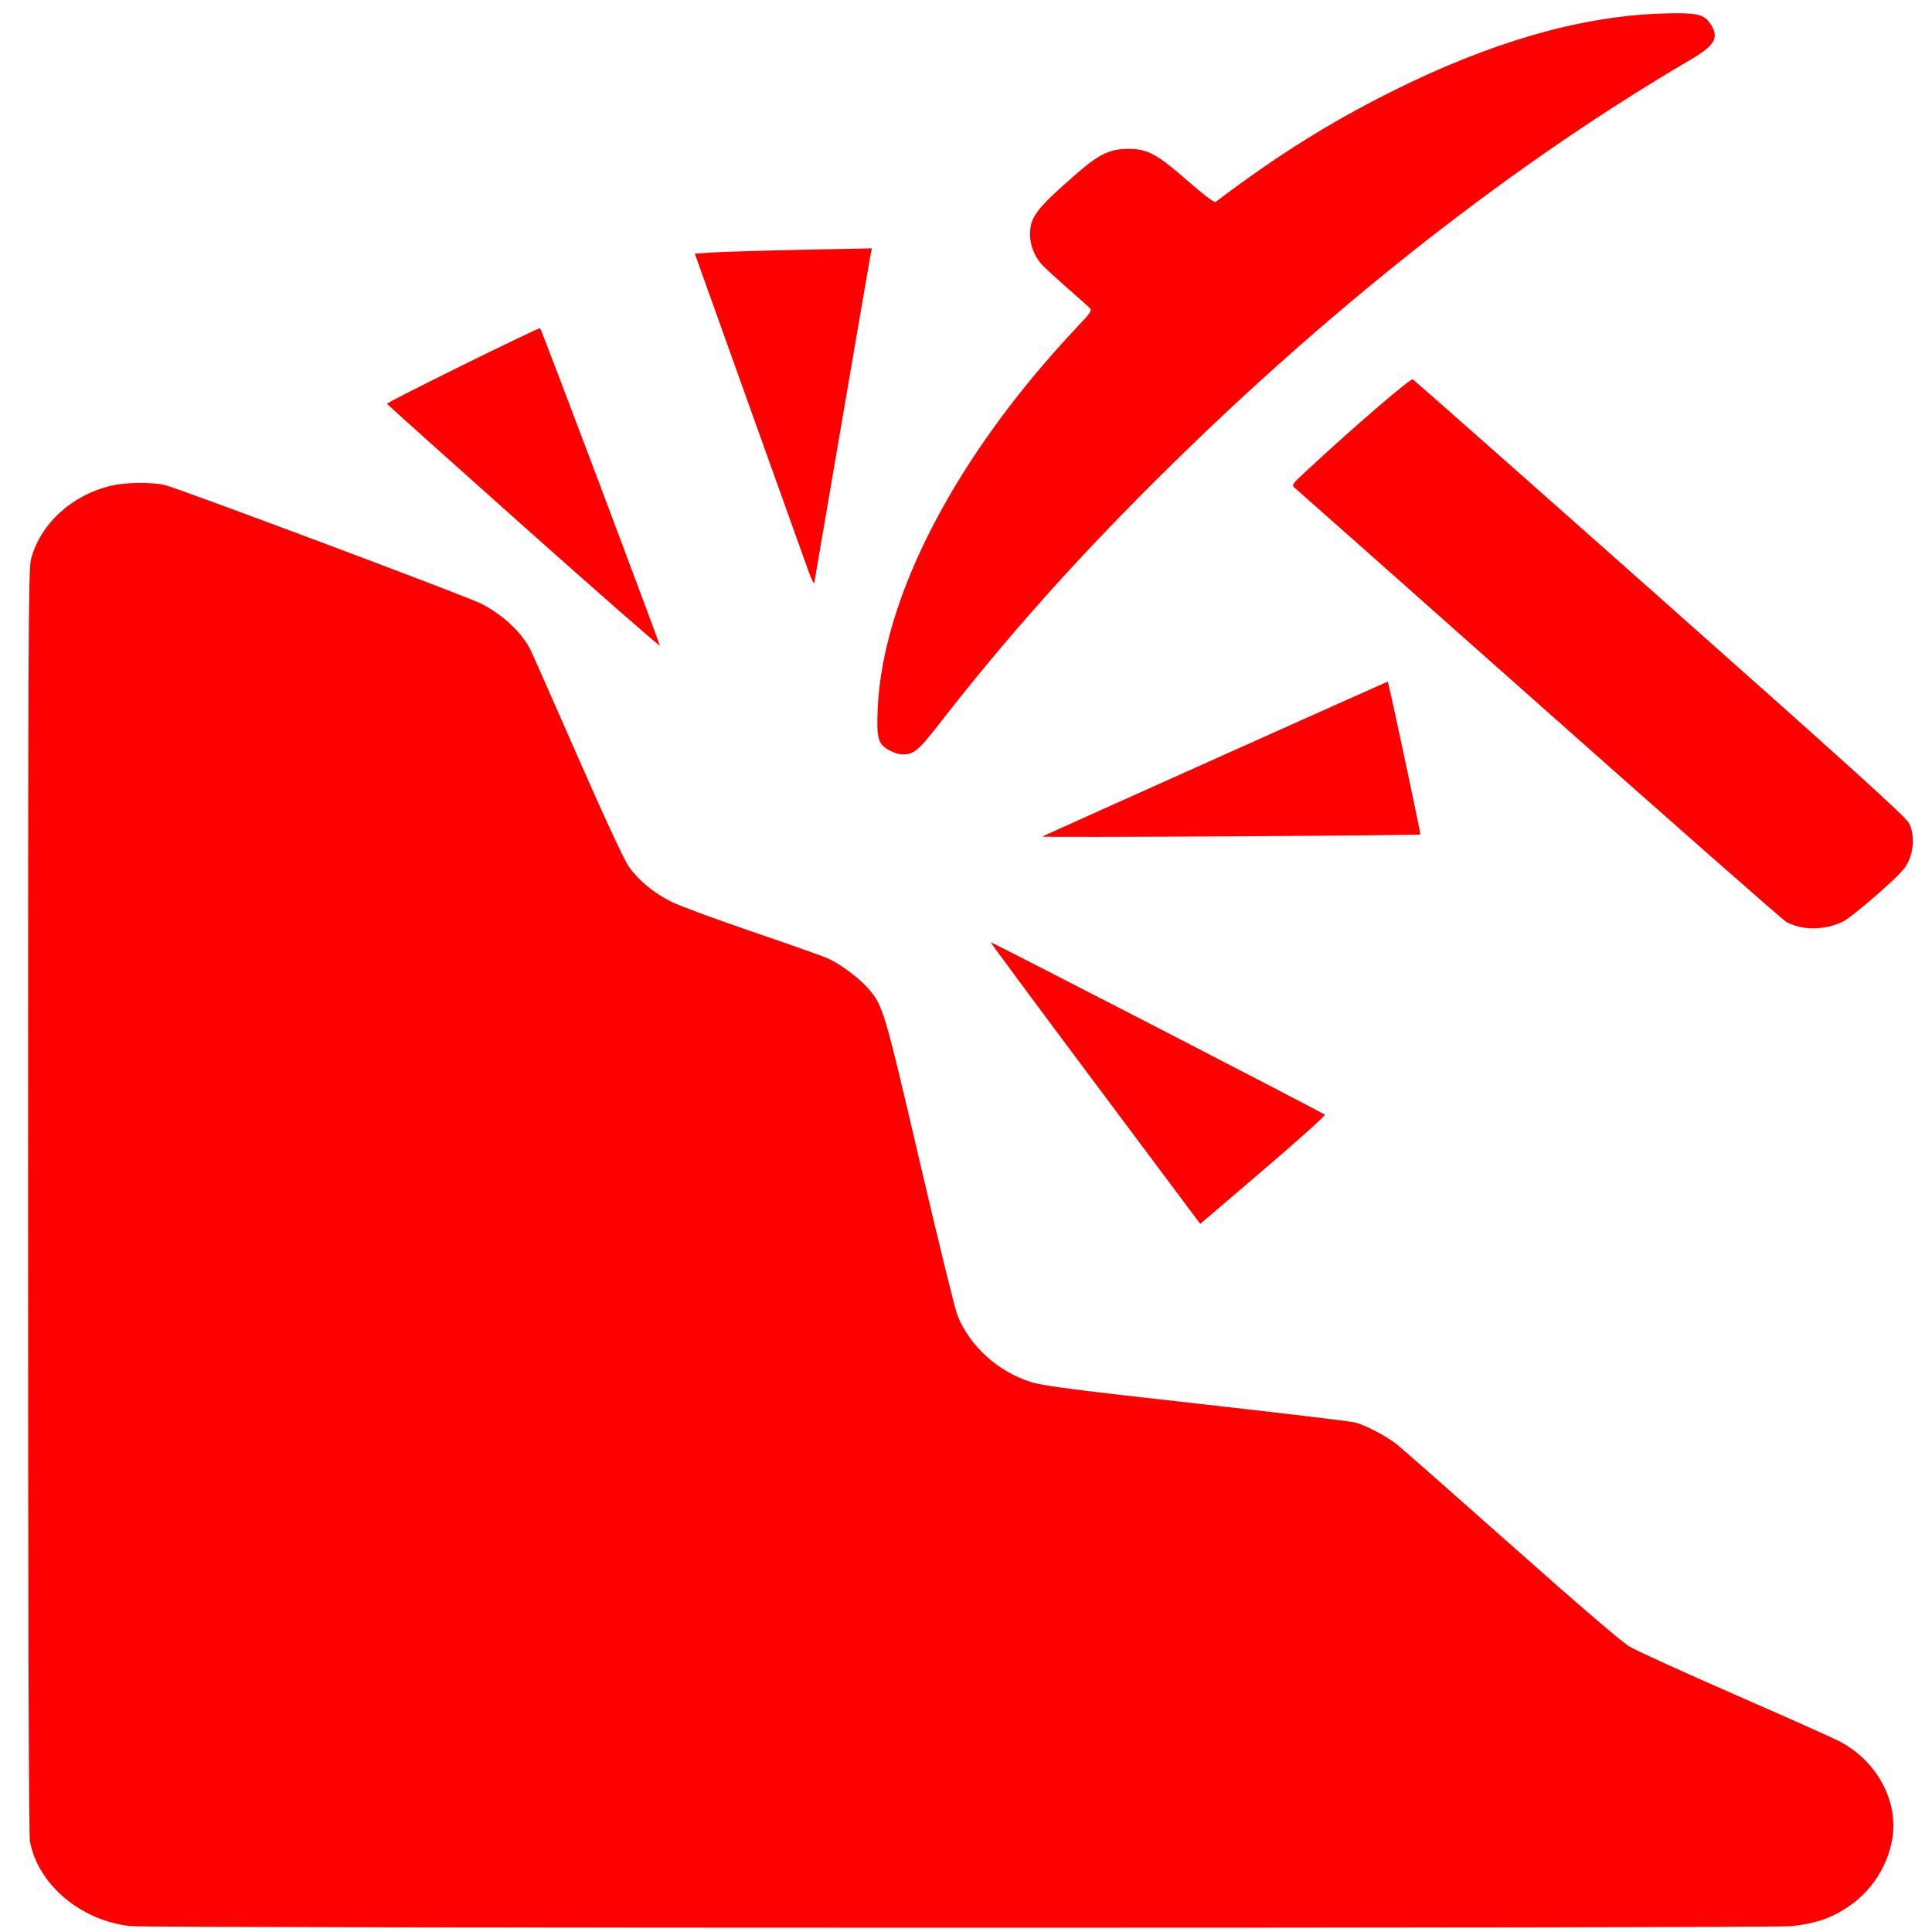
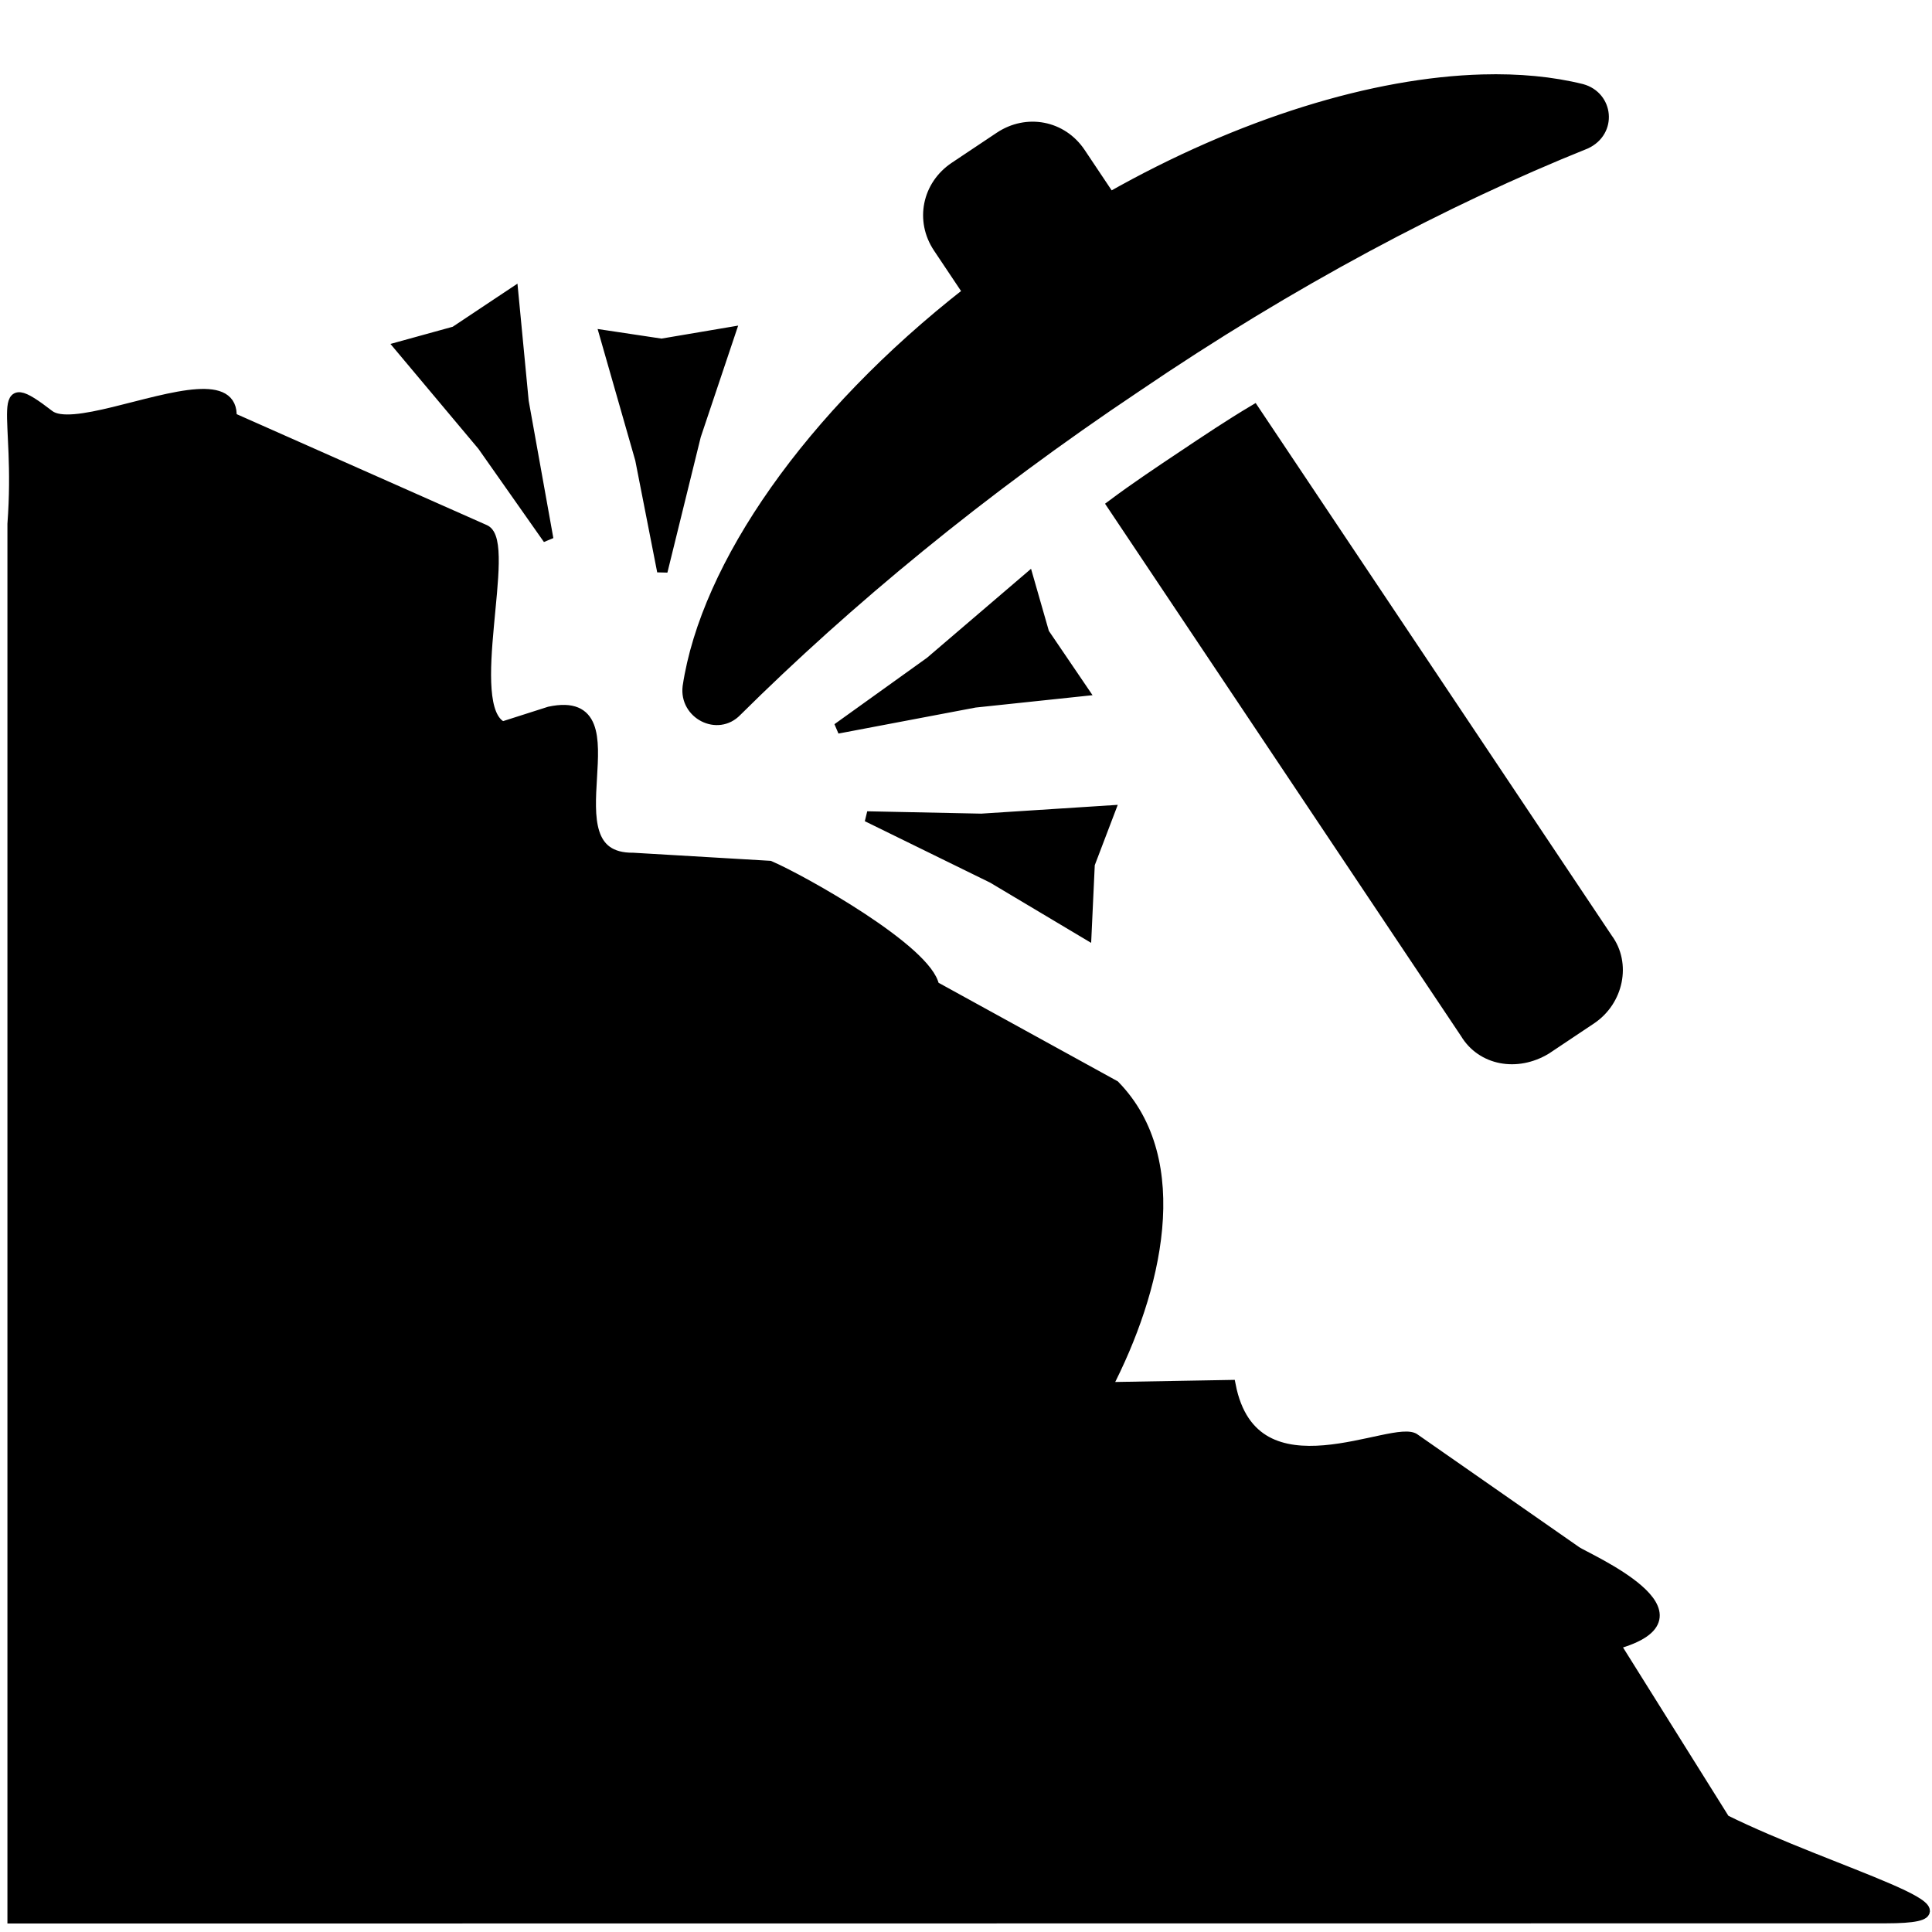
<svg xmlns="http://www.w3.org/2000/svg" viewBox="0 0 128 128" width="128" height="128" version="1.1" id="svg8">
  <defs id="defs12" />
  <style id="style2">
        tspan { white-space:pre }
        .shp0 { fill: #303030 }
        .shp1 { fill: #cfcfcf }
    </style>
-   <path id="path933" style="opacity:1;fill:#ff0000;fill-opacity:1;stroke:none;stroke-width:0.125;stroke-miterlimit:4;stroke-dasharray:none;stroke-opacity:1" d="M 111.525 0.881 C 111.137 0.871 110.658 0.88 110.057 0.9 C 104.645 1.083 98.683 2.813 92.111 6.109 C 88.033 8.155 84.52 10.363 80.539 13.381 C 80.455 13.444 79.726 12.891 78.627 11.93 C 76.64 10.193 76.018 9.863 74.736 9.863 C 73.562 9.863 72.801 10.224 71.4 11.443 C 68.643 13.844 68.242 14.365 68.242 15.551 C 68.242 16.224 68.534 16.97 69.008 17.508 C 69.168 17.69 69.889 18.357 70.611 18.99 C 71.333 19.624 72.028 20.241 72.154 20.361 C 72.376 20.572 72.344 20.623 71.279 21.756 C 63.31 30.237 58.46 39.558 58.148 46.992 C 58.066 48.948 58.176 49.317 58.959 49.73 C 59.216 49.866 59.571 49.979 59.75 49.982 C 60.524 49.996 60.835 49.747 62.137 48.07 C 65.941 43.173 69.922 38.609 74.359 34.059 C 86.347 21.766 99.358 11.362 112.018 3.945 C 113.589 3.025 113.894 2.513 113.377 1.666 C 113.039 1.112 112.691 0.912 111.525 0.881 z M 57.766 16.453 L 53.221 16.547 C 50.721 16.598 48.08 16.677 47.354 16.721 L 46.033 16.801 L 49.633 26.863 C 51.612 32.398 53.386 37.348 53.574 37.863 C 53.762 38.379 53.931 38.716 53.949 38.613 C 53.968 38.51 54.8 33.645 55.799 27.801 C 56.798 21.957 57.649 17.013 57.689 16.814 L 57.766 16.453 z M 35.785 21.748 C 35.715 21.669 25.605 26.657 25.643 26.752 C 25.66 26.798 29.725 30.443 34.674 34.854 C 39.623 39.264 43.688 42.826 43.707 42.768 C 43.738 42.674 35.9 21.877 35.785 21.748 z M 93.598 25.133 C 93.426 25.07 89.644 28.326 86.549 31.203 C 85.568 32.115 85.555 32.138 85.805 32.342 C 85.945 32.456 93.219 38.907 101.971 46.676 C 110.722 54.445 118.091 60.925 118.346 61.078 C 118.601 61.231 119.117 61.403 119.492 61.459 C 120.364 61.588 121.351 61.437 122.094 61.061 C 122.415 60.898 123.469 60.061 124.436 59.203 C 125.879 57.922 126.241 57.531 126.465 57.012 C 126.813 56.203 126.821 55.242 126.486 54.551 C 126.29 54.145 122.759 50.947 109.975 39.604 C 101.031 31.667 93.661 25.156 93.598 25.133 z M 9.135 31.996 C 8.49 32.006 7.841 32.069 7.363 32.182 C 4.756 32.796 2.661 34.718 2.053 37.055 C 1.883 37.707 1.861 42.456 1.861 79.559 C 1.861 106.838 1.905 121.562 1.986 122.002 C 2.516 124.86 5.376 127.264 8.654 127.609 C 10.008 127.752 117.33 127.756 118.682 127.613 C 120.254 127.448 121.315 127.088 122.428 126.344 C 123.981 125.305 125.061 123.65 125.367 121.836 C 125.797 119.286 124.312 116.596 121.768 115.316 C 121.304 115.083 118.196 113.697 114.861 112.238 C 111.527 110.779 108.433 109.372 107.986 109.109 C 107.476 108.81 104.572 106.321 100.174 102.414 C 96.324 98.994 92.895 95.975 92.555 95.705 C 91.859 95.154 90.552 94.463 89.799 94.248 C 89.524 94.17 84.796 93.604 79.293 92.99 C 71.006 92.066 69.115 91.819 68.283 91.557 C 66.108 90.869 64.25 89.181 63.434 87.15 C 63.273 86.751 62.145 82.151 60.926 76.926 C 58.562 66.797 58.505 66.607 57.486 65.453 C 56.873 64.758 55.637 63.847 54.818 63.484 C 54.504 63.345 52.262 62.553 49.836 61.725 C 47.41 60.896 45.013 60.012 44.51 59.76 C 43.307 59.158 42.295 58.324 41.66 57.414 C 41.34 56.955 40.049 54.176 38.24 50.051 C 36.643 46.407 35.251 43.257 35.146 43.051 C 34.557 41.886 33.299 40.713 31.859 39.986 C 30.859 39.481 11.674 32.292 10.887 32.127 C 10.421 32.029 9.78 31.986 9.135 31.996 z M 91.943 45.16 C 91.928 45.149 69.461 55.221 69.049 55.424 C 68.98 55.458 74.577 55.451 81.486 55.41 C 88.396 55.369 94.072 55.315 94.1 55.289 C 94.141 55.251 92.002 45.205 91.943 45.16 z M 65.637 62.428 C 65.616 62.446 68.73 66.65 72.559 71.771 L 79.52 81.084 L 83.695 77.516 C 85.992 75.553 87.828 73.904 87.773 73.852 C 87.633 73.715 65.683 62.388 65.637 62.428 z " />
+   <path id="path855" style="color:#000000;font-style:normal;font-variant:normal;font-weight:normal;font-stretch:normal;font-size:medium;line-height:normal;font-family:sans-serif;font-variant-ligatures:normal;font-variant-position:normal;font-variant-caps:normal;font-variant-numeric:normal;font-variant-alternates:normal;font-variant-east-asian:normal;font-feature-settings:normal;font-variation-settings:normal;text-indent:0;text-align:start;text-decoration:none;text-decoration-line:none;text-decoration-style:solid;text-decoration-color:#000000;letter-spacing:normal;word-spacing:normal;text-transform:none;writing-mode:lr-tb;direction:ltr;text-orientation:mixed;dominant-baseline:auto;baseline-shift:baseline;text-anchor:start;white-space:normal;shape-padding:0;shape-margin:0;inline-size:0;clip-rule:nonzero;display:inline;overflow:visible;visibility:visible;isolation:auto;mix-blend-mode:normal;color-interpolation:sRGB;color-interpolation-filters:linearRGB;solid-color:#000000;solid-opacity:1;vector-effect:none;fill:#000000;fill-opacity:1;fill-rule:nonzero;stroke:#000000;stroke-width:0.692;stroke-linecap:butt;stroke-linejoin:miter;stroke-miterlimit:4;stroke-dasharray:none;stroke-dashoffset:0;stroke-opacity:1;color-rendering:auto;image-rendering:auto;shape-rendering:auto;text-rendering:auto;enable-background:accumulate;stop-color:#000000" d="M 98.225 5.277 C 91.045 5.477 82.241 8.143 73.541 13.07 L 71.572 10.125 C 70.369 8.325 68.037 7.873 66.223 9.086 L 63.252 11.07 C 61.437 12.283 60.965 14.61 62.168 16.41 L 64.137 19.355 C 53.63 27.562 46.771 37.474 45.57 45.496 C 45.346 47.303 47.539 48.441 48.805 47.121 C 56.125 39.861 65.037 32.484 75.266 25.646 C 85.522 18.673 95.749 13.258 105.064 9.518 C 106.796 8.715 106.555 6.392 104.799 5.908 C 102.83 5.419 100.618 5.211 98.225 5.277 z M 33.994 19.4 L 30.139 21.967 L 26.48 22.977 L 31.971 29.525 L 36.32 35.711 L 34.684 26.598 L 33.994 19.4 z M 48.393 22.01 L 43.828 22.783 L 40.074 22.219 L 42.426 30.434 L 43.881 37.854 L 46.094 28.863 L 48.393 22.01 z M 13.068 26.127 C 9.984 26.325 4.685 28.606 3.26 27.508 C -0.58 24.548 1.394 27.255 0.838 34.713 L 0.838 127.092 L 124.934 127.08 C 132.651 127.079 121.285 124.047 114.27 120.568 L 106.996 108.947 C 113.885 107.041 105.086 103.245 104.438 102.793 L 93.76 95.348 C 92.497 94.234 83.056 99.65 81.521 91.771 L 73.316 91.916 C 76.629 85.535 78.717 76.918 73.848 71.922 L 61.881 65.34 C 61.46 62.974 53.237 58.349 50.992 57.375 L 41.953 56.842 C 35.821 56.9 42.613 45.832 36.404 47.158 L 33.293 48.152 C 30.582 46.864 33.951 35.946 32.127 35.111 L 15.33 27.662 C 15.414 26.377 14.47 26.037 13.068 26.127 z M 83.086 27.166 C 81.464 28.132 79.98 29.126 78.33 30.229 C 76.68 31.331 75.194 32.324 73.682 33.453 L 97.094 68.465 C 98.16 70.238 100.491 70.69 102.443 69.504 L 105.412 67.52 C 107.227 66.307 107.727 63.84 106.496 62.178 L 83.086 27.166 z M 68.125 38.297 L 61.631 43.852 L 55.486 48.26 L 64.584 46.535 L 71.773 45.775 L 69.172 41.947 L 68.125 38.297 z M 73.539 53.703 L 65.01 54.252 L 57.449 54.096 L 65.764 58.172 L 71.973 61.875 L 72.188 57.25 L 73.539 53.703 z " />
</svg>
